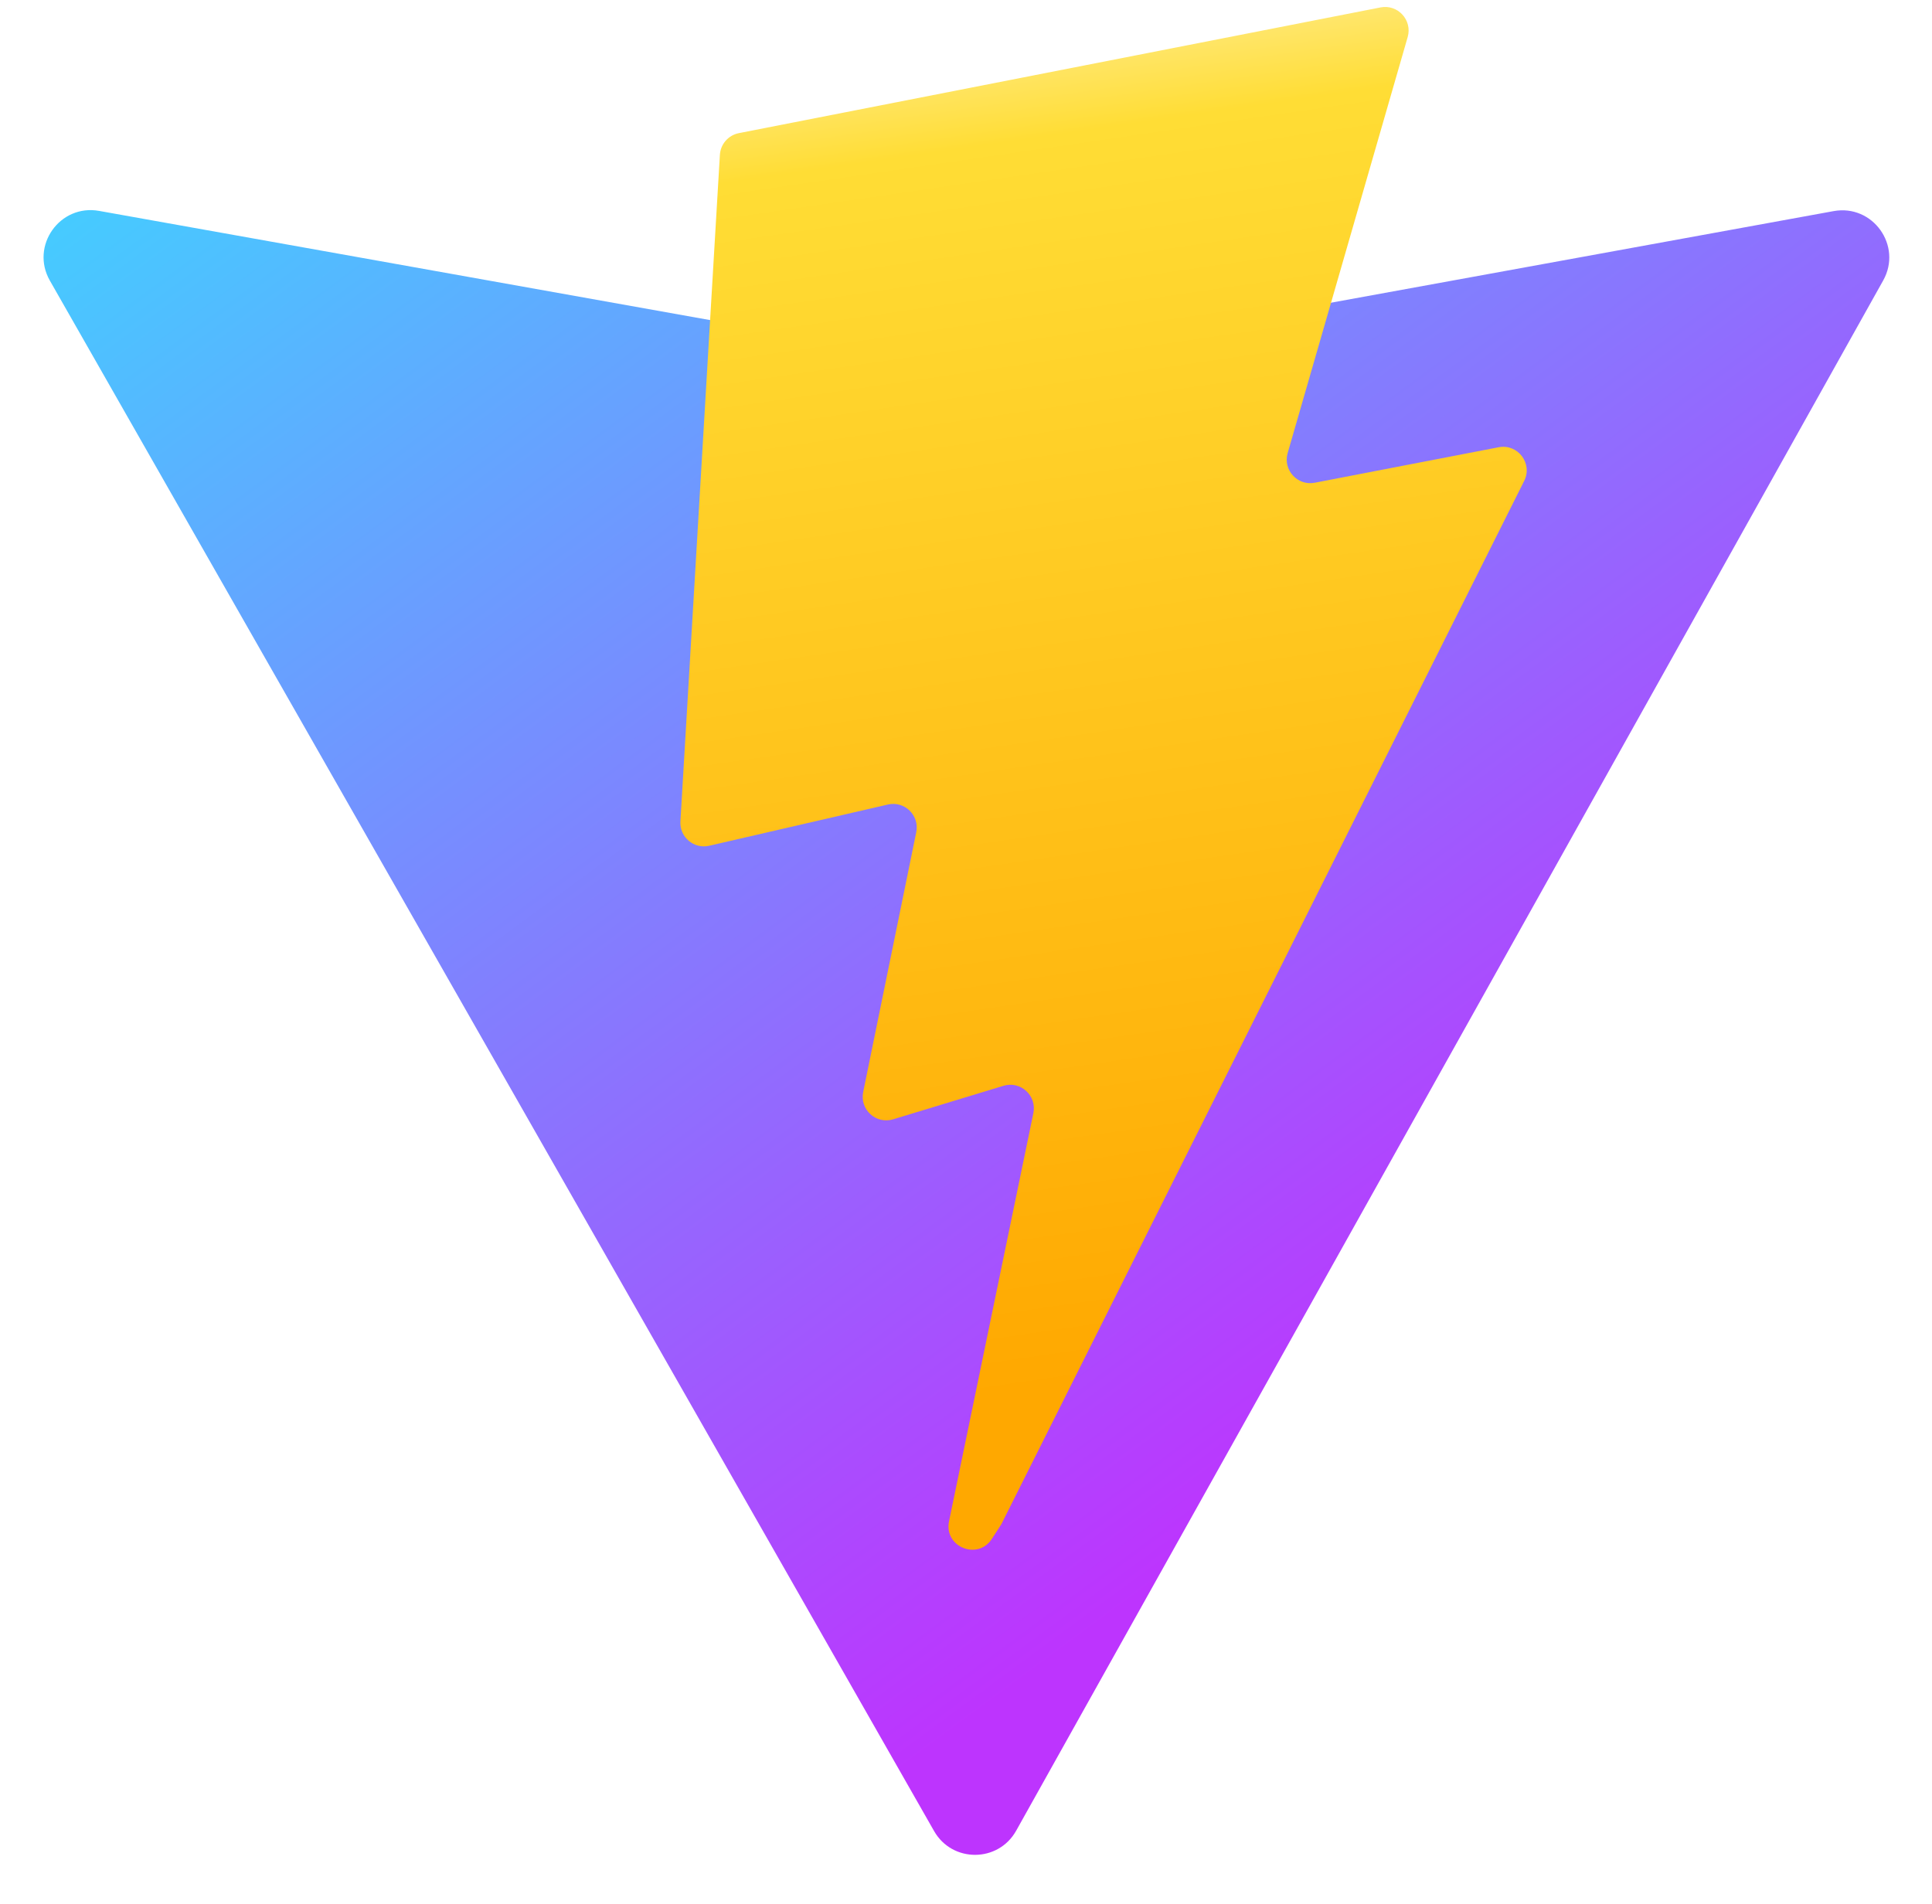
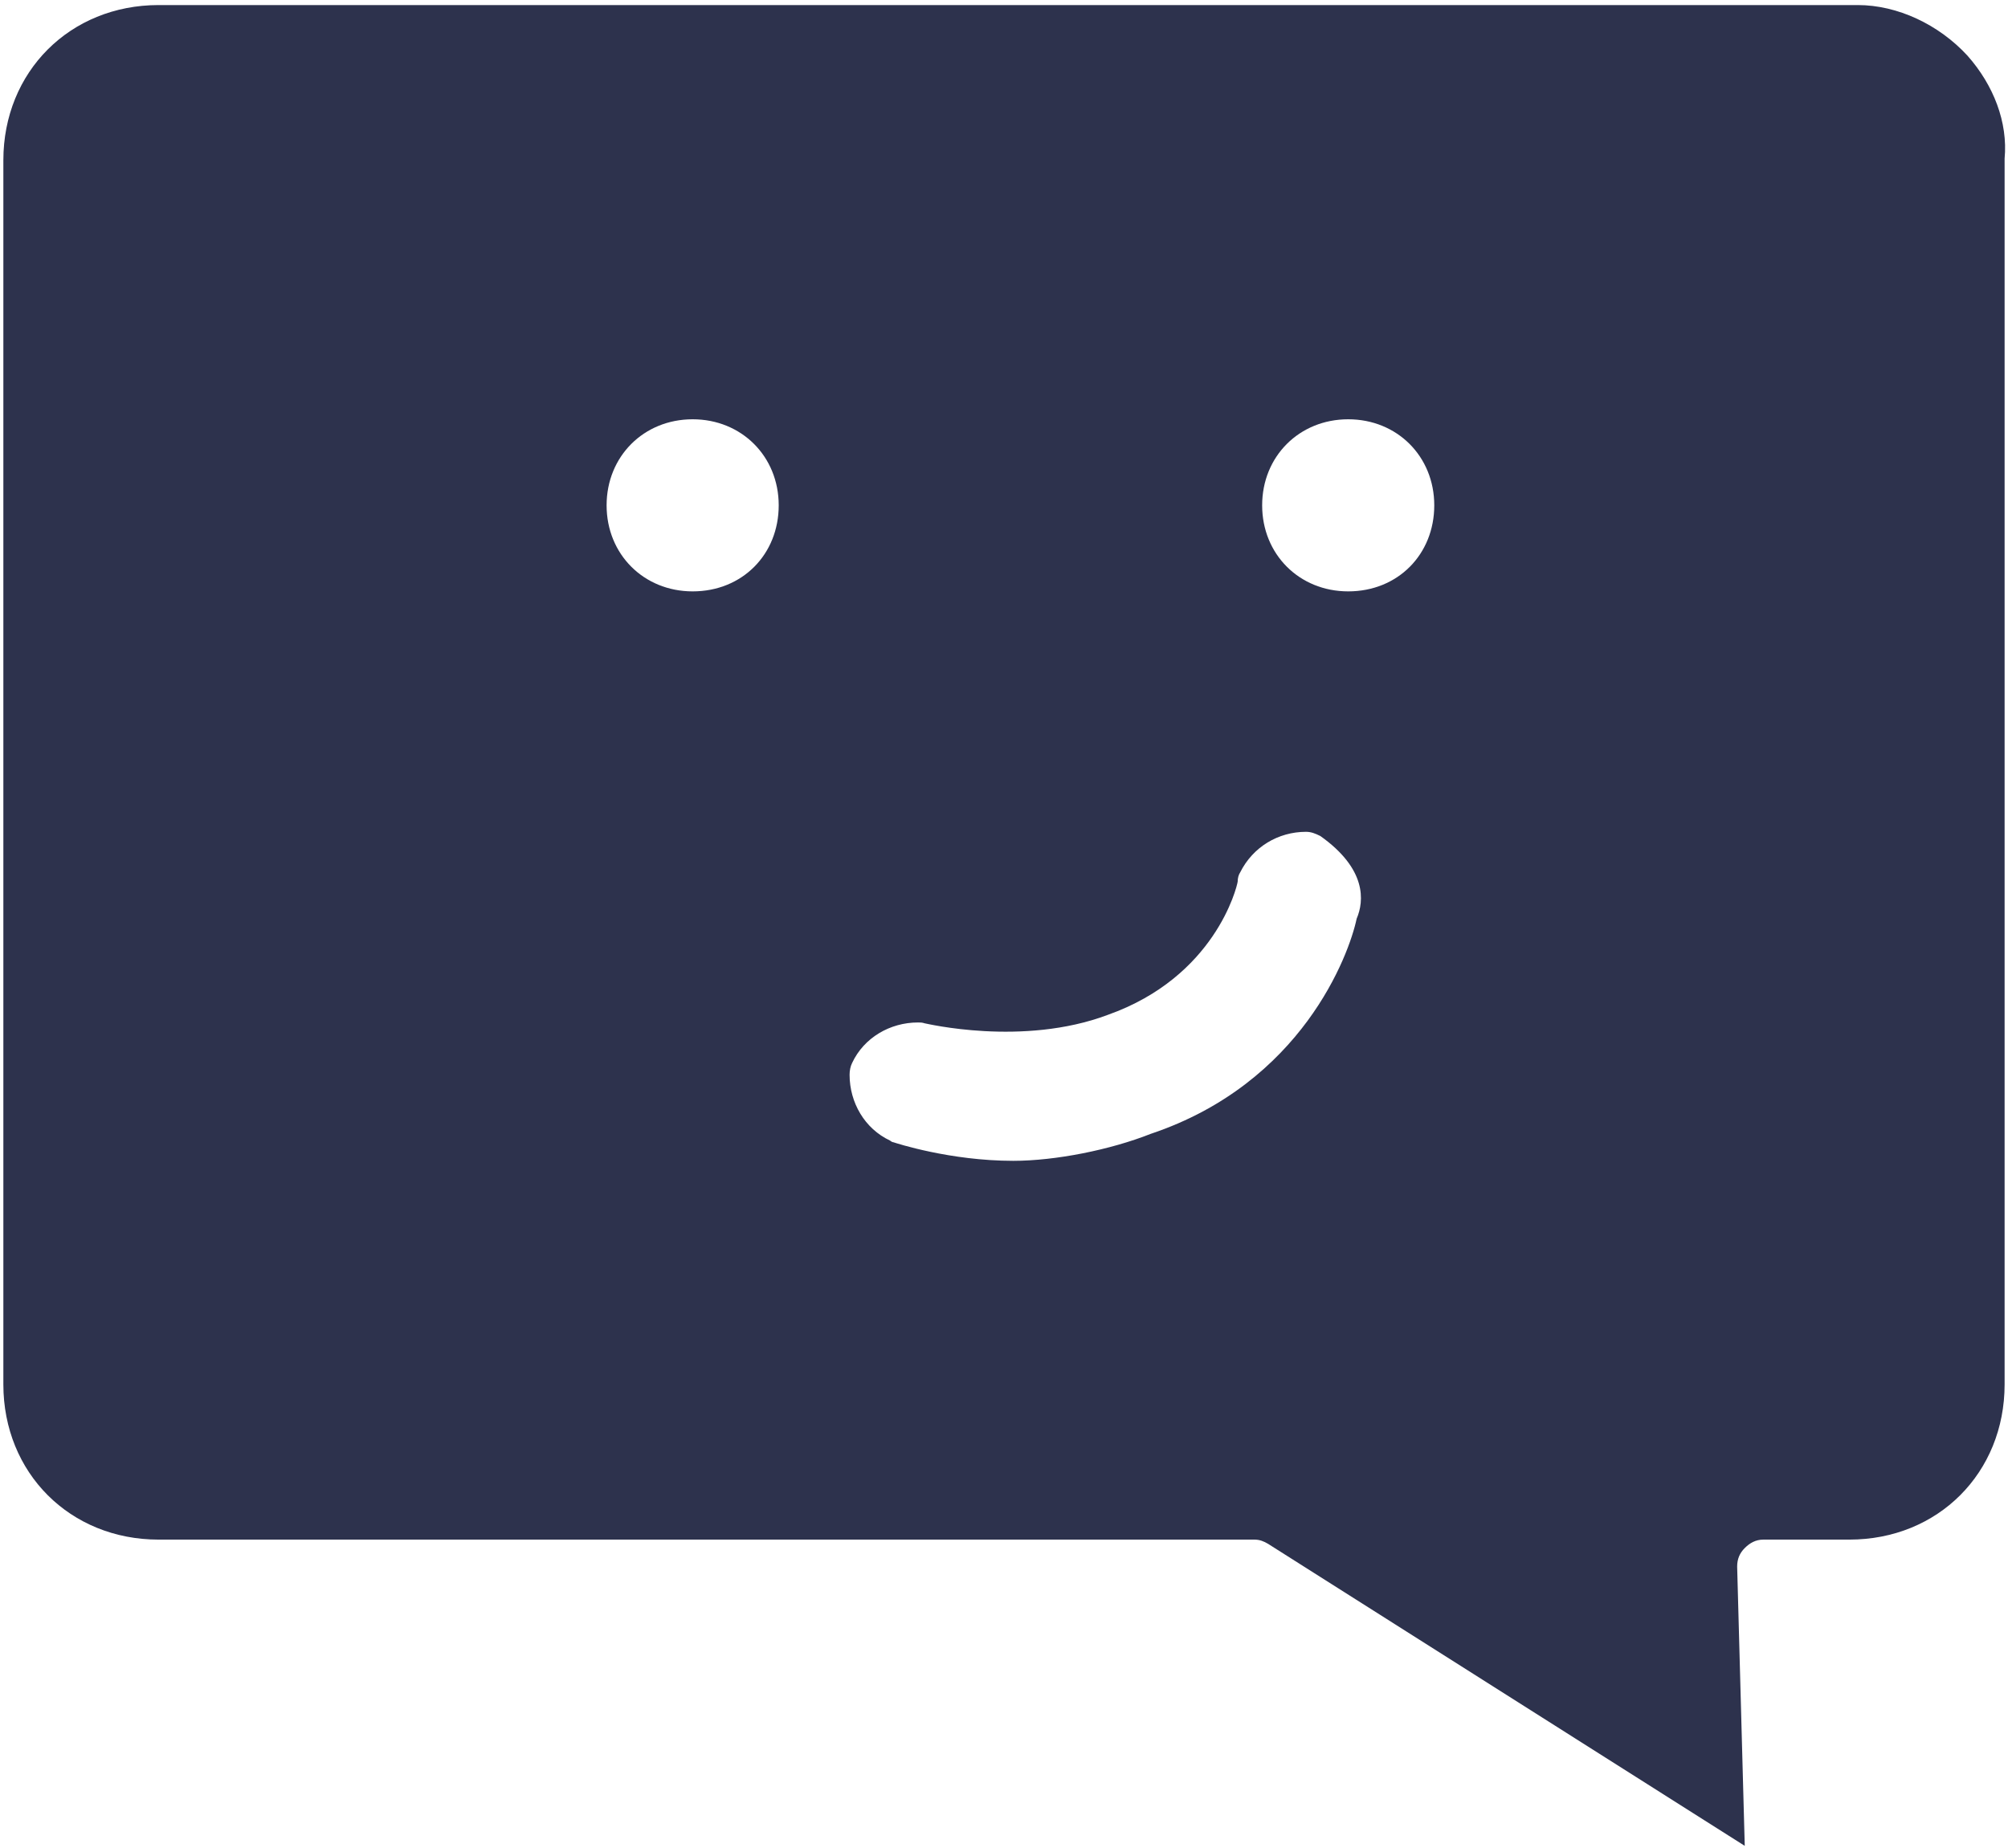
- <svg xmlns="http://www.w3.org/2000/svg" width="410" height="404" viewBox="0 0 410 404" fill="none">
-   <path d="M399.641 59.525L215.643 388.545C211.844 395.338 202.084 395.378 198.228 388.618L10.582 59.556C6.381 52.19 12.68 43.267 21.028 44.759L205.223 77.682C206.398 77.892 207.601 77.89 208.776 77.676L389.119 44.806C397.439 43.289 403.768 52.143 399.641 59.525Z" fill="url(#paint0_linear)" />
-   <path d="M292.965 1.574L156.801 28.255C154.563 28.694 152.906 30.59 152.771 32.866L144.395 174.33C144.198 177.662 147.258 180.248 150.51 179.498L188.42 170.749C191.967 169.931 195.172 173.055 194.443 176.622L183.18 231.775C182.422 235.487 185.907 238.661 189.532 237.56L212.947 230.446C216.577 229.344 220.065 232.527 219.297 236.242L201.398 322.875C200.278 328.294 207.486 331.249 210.492 326.603L212.5 323.5L323.454 102.072C325.312 98.365 322.108 94.137 318.036 94.923L279.014 102.454C275.347 103.161 272.227 99.746 273.262 96.158L298.731 7.867C299.767 4.273 296.636 0.855 292.965 1.574Z" fill="url(#paint1_linear)" />
-   <defs>
-     <linearGradient id="paint0_linear" x1="6" y1="33" x2="235" y2="344" gradientUnits="userSpaceOnUse">
-       <stop stop-color="#41D1FF" />
-       <stop offset="1" stop-color="#BD34FE" />
-     </linearGradient>
-     <linearGradient id="paint1_linear" x1="194.651" y1="8.818" x2="236.076" y2="292.989" gradientUnits="userSpaceOnUse">
-       <stop stop-color="#FFEA83" />
-       <stop offset="0.083" stop-color="#FFDD35" />
-       <stop offset="1" stop-color="#FFA800" />
-     </linearGradient>
-   </defs>
+ <svg xmlns="http://www.w3.org/2000/svg" width="238" height="219" fill="none">
+   <path d="M233.198 6.6c-3.4-3.7-8.3-6-13-6h-201.4C8.298.6.398 8.5.398 19v145.1c0 10.5 7.9 18.4 18.4 18.4h129.9c.6 0 1.1.2 1.6.5l56.5 35.8-.9-33.1c0-.9.3-1.6.9-2.2.6-.6 1.3-1 2.2-1h10.2c10.5 0 18.4-7.9 18.4-18.4V18.8c.4-4.3-1.3-8.7-4.4-12.2zm-151.1 63.5c-5.8 0-10.2-4.4-10.2-10.2 0-5.8 4.4-10.2 10.2-10.2 5.8 0 10.2 4.4 10.2 10.2 0 5.8-4.3 10.2-10.2 10.2zm78.7 38.8c-.9 4.3-6.5 19.5-24.4 25.5-4.8 1.9-11.3 3.2-16.3 3.2-7.5 0-13.9-2.1-14.2-2.2-.1 0-.3-.1-.4-.2-3-1.4-4.8-4.5-4.8-7.8 0-.5.1-1 .3-1.4 1.4-3 4.5-4.8 7.8-4.8.3 0 .5 0 .8.1.1 0 11.6 2.8 21.7-1 12.7-4.5 15.3-15.1 15.4-15.8 0-.4.1-.8.3-1.1 1.5-3 4.5-4.8 7.8-4.8.6 0 1.1.2 1.7.5 5.5 3.9 5.2 7.7 4.3 9.8zm-1-38.8c-5.8 0-10.2-4.4-10.2-10.2 0-5.8 4.4-10.2 10.2-10.2 5.8 0 10.2 4.4 10.2 10.2 0 5.8-4.3 10.2-10.2 10.2z" fill="#2D324D" />
</svg>
